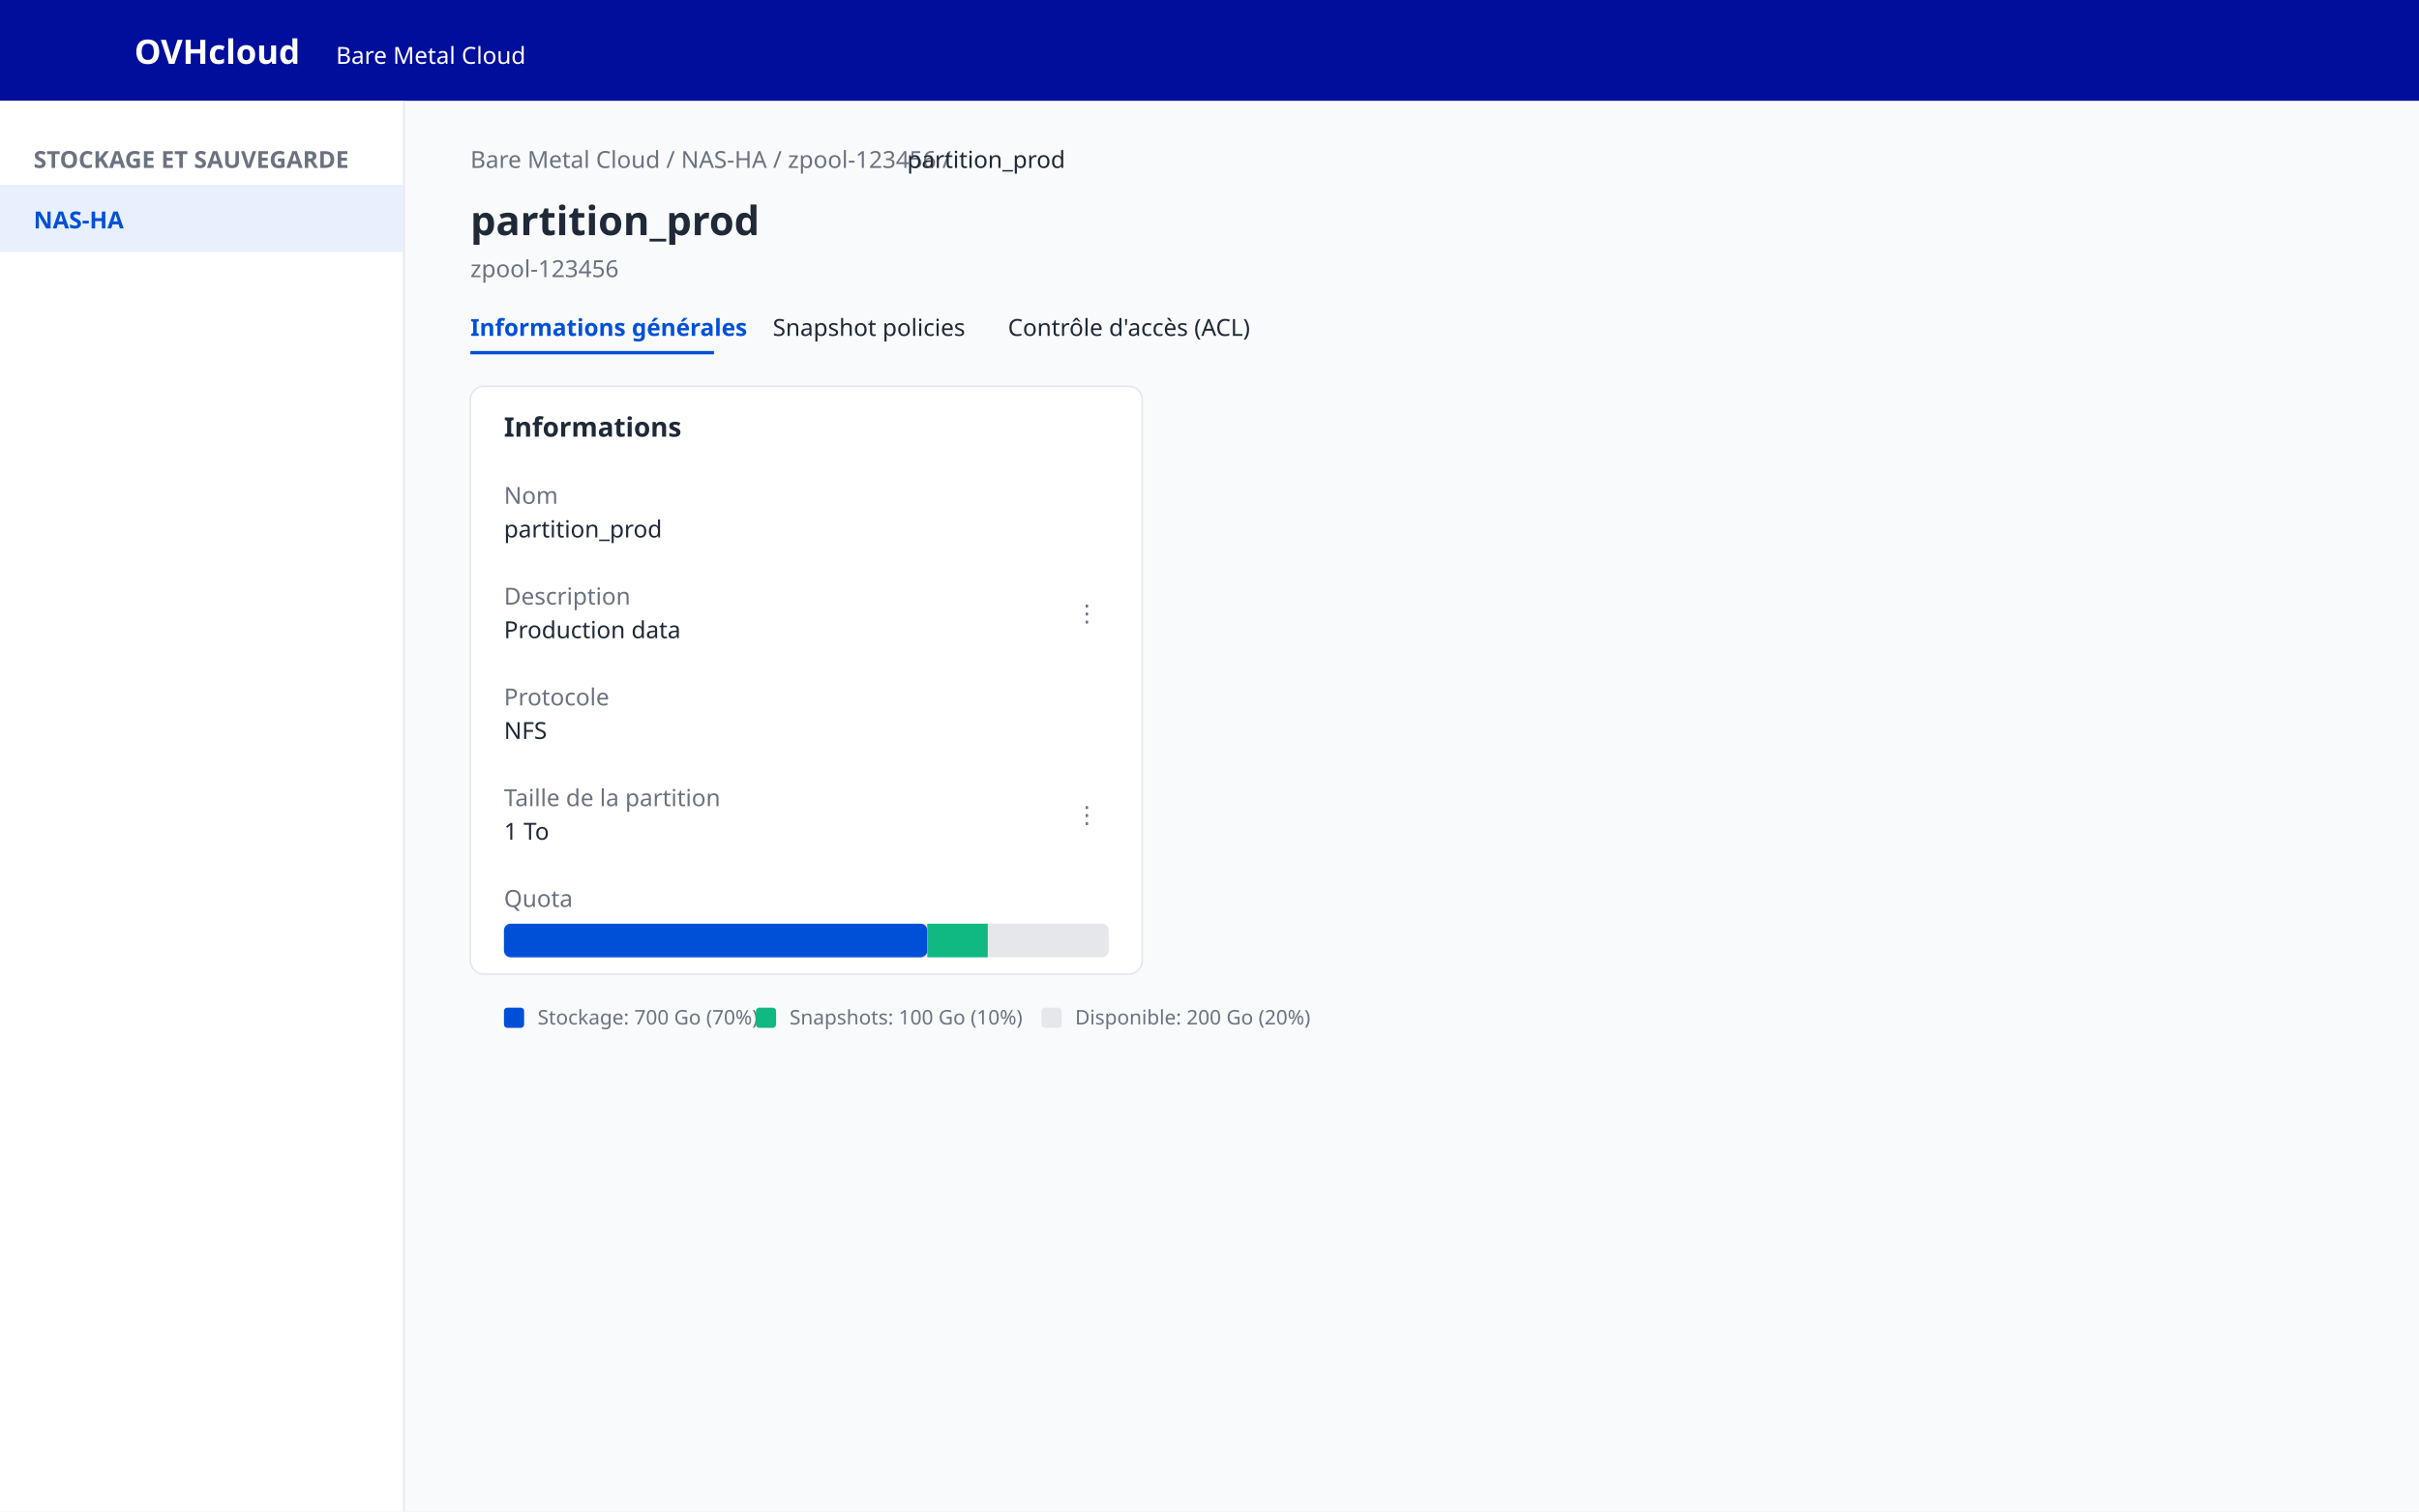
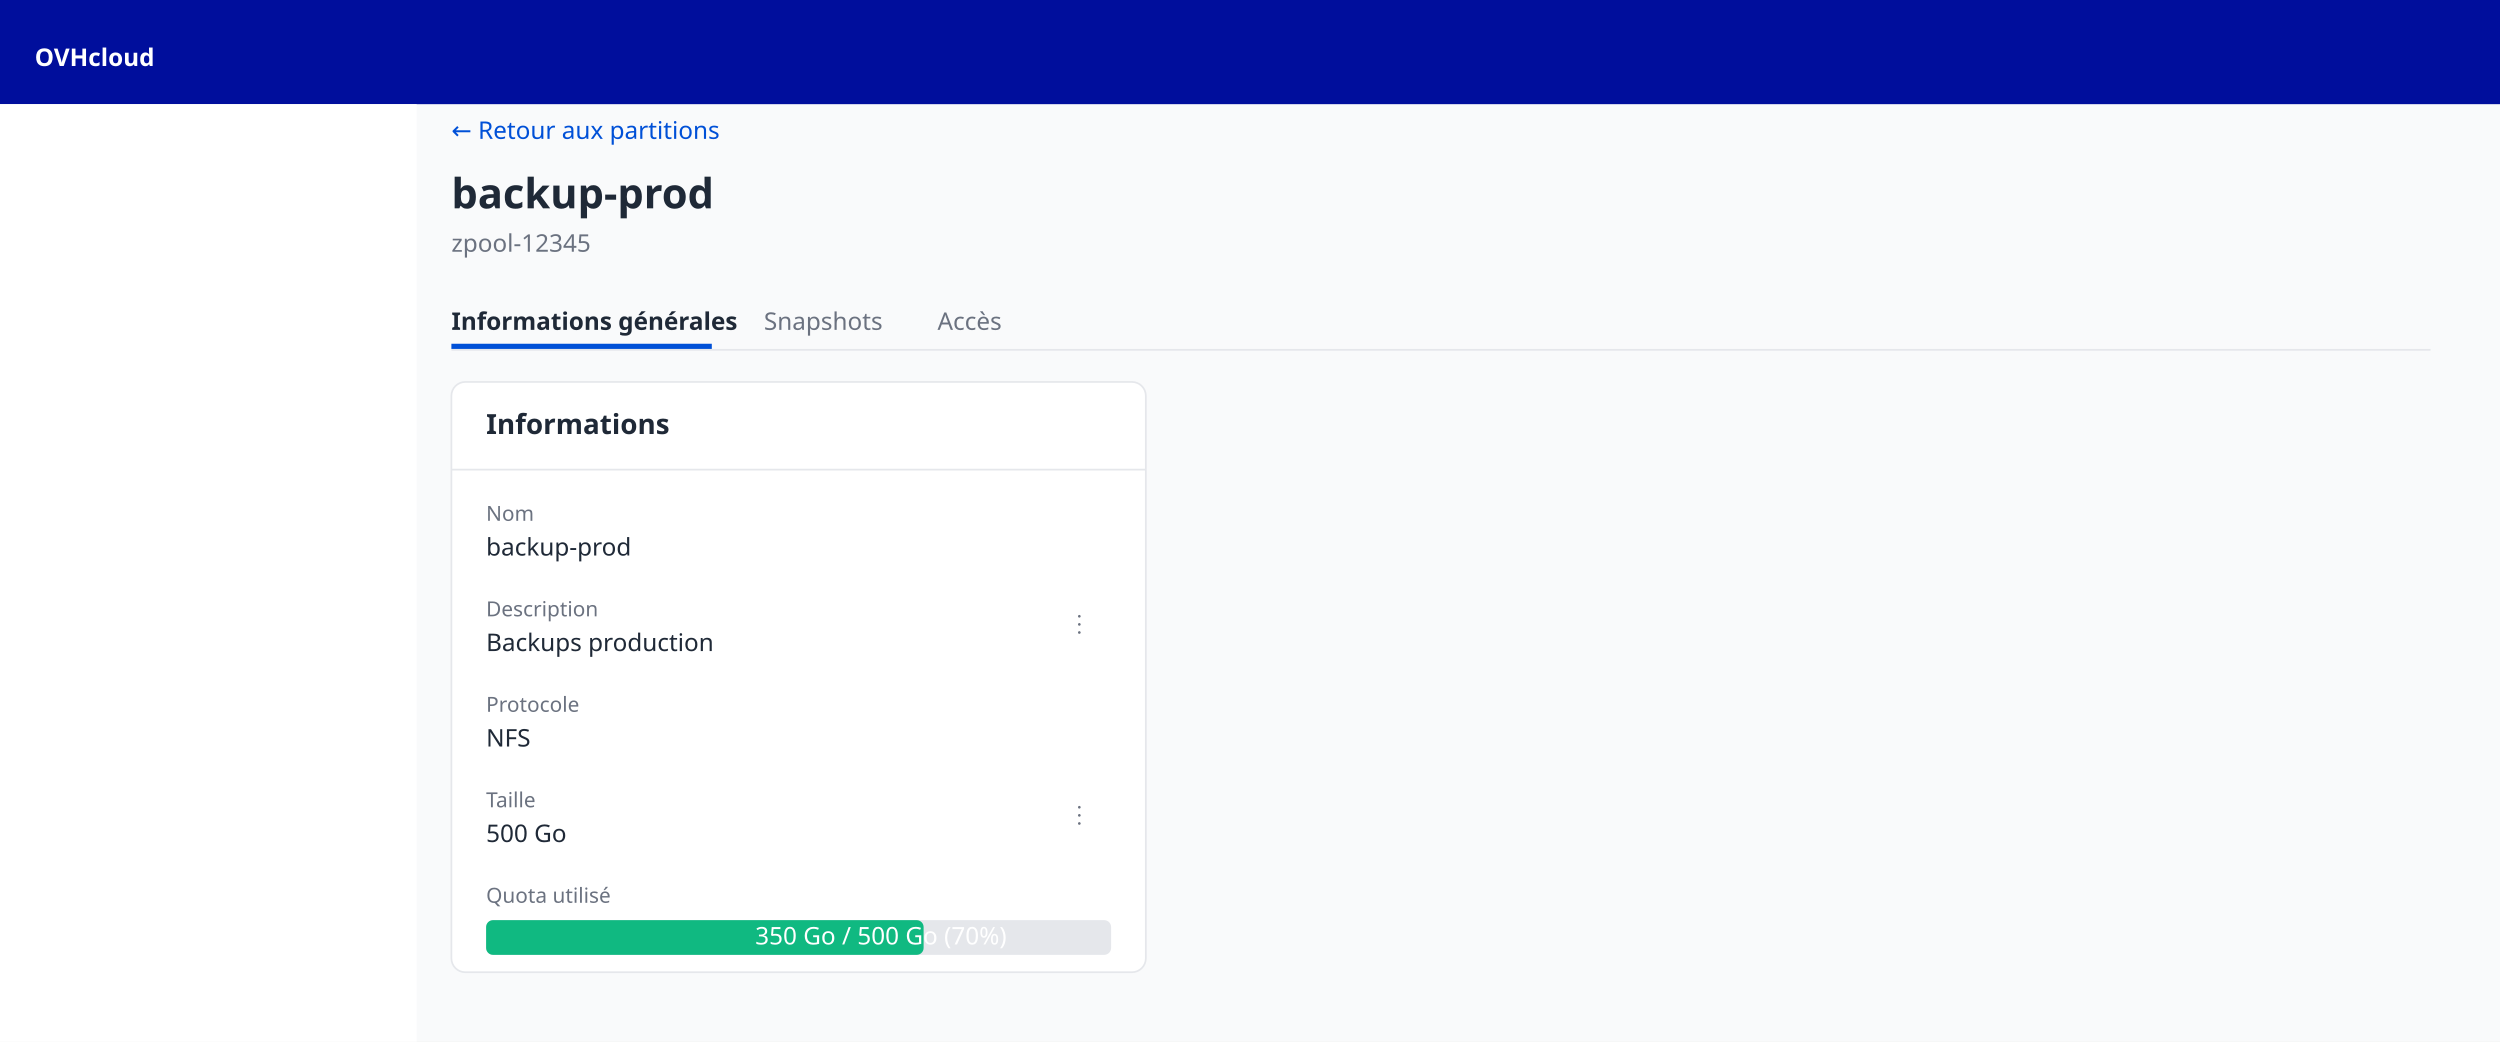
- <svg xmlns="http://www.w3.org/2000/svg" viewBox="0 0 1440 900" width="1440" height="900">
+ <svg xmlns="http://www.w3.org/2000/svg" viewBox="0 0 1440 600" width="1440" height="600">
  <defs>
    <style>
      .bg-muted { fill: #F9FAFB; }
      .bg-white { fill: #FFFFFF; }
      .bg-header { fill: #000E9C; }
+       .bg-progress { fill: #E5E7EB; }
+       .bg-progress-bar { fill: #10B981; }
+       .text-title { font-family: 'Source Sans Pro', sans-serif; font-size: 24px; font-weight: 600; fill: #1F2937; }
+       .text-tile-title { font-family: 'Source Sans Pro', sans-serif; font-size: 16px; font-weight: 600; fill: #1F2937; }
      .text-body { font-family: 'Source Sans Pro', sans-serif; font-size: 14px; fill: #1F2937; }
      .text-muted { font-family: 'Source Sans Pro', sans-serif; font-size: 14px; fill: #6B7280; }
-       .text-white { font-family: 'Source Sans Pro', sans-serif; fill: #FFFFFF; }
+       .text-small { font-family: 'Source Sans Pro', sans-serif; font-size: 12px; fill: #6B7280; }
+       .text-white { font-family: 'Source Sans Pro', sans-serif; font-size: 14px; fill: #FFFFFF; }
      .text-link { font-family: 'Source Sans Pro', sans-serif; font-size: 14px; fill: #0050D7; }
-       .text-h1 { font-family: 'Source Sans Pro', sans-serif; font-size: 24px; font-weight: 600; fill: #1F2937; }
-       .text-h2 { font-family: 'Source Sans Pro', sans-serif; font-size: 16px; font-weight: 600; fill: #1F2937; }
-       .text-small { font-family: 'Source Sans Pro', sans-serif; font-size: 12px; fill: #6B7280; }
      .border { stroke: #E5E7EB; stroke-width: 1; fill: none; }
-       .tab-border { stroke: #0050D7; stroke-width: 2; }
-       .progress-bg { fill: #E5E7EB; }
-       .progress-used { fill: #0050D7; }
-       .progress-snapshot { fill: #10B981; }
+       .tile { fill: #FFFFFF; stroke: #E5E7EB; stroke-width: 1; }
+       .tab-active { fill: #0050D7; }
+       .action-menu { fill: #6B7280; }
    </style>
  </defs>
-   <rect width="1440" height="900" class="bg-muted" />
+   <rect width="1440" height="600" class="bg-muted" />
  <rect width="1440" height="60" class="bg-header" />
-   <text x="80" y="38" class="text-white" font-size="20" font-weight="bold">OVHcloud</text>
-   <text x="200" y="38" class="text-white" font-size="14">Bare Metal Cloud</text>
-   <rect x="0" y="60" width="240" height="840" class="bg-white" />
-   <rect x="240" y="60" width="1" height="840" fill="#E5E7EB" />
-   <text x="20" y="100" class="text-muted" font-size="12" font-weight="600">STOCKAGE ET SAUVEGARDE</text>
-   <rect x="0" y="110" width="240" height="40" fill="#E8F0FE" />
-   <text x="20" y="136" class="text-link" font-weight="600">NAS-HA</text>
-   <g transform="translate(280, 80)">
-     <text x="0" y="20" class="text-muted" font-size="13">Bare Metal Cloud / NAS-HA / zpool-123456 /</text>
-     <text x="260" y="20" class="text-body" font-size="13">partition_prod</text>
-     <text x="0" y="60" class="text-h1">partition_prod</text>
-     <text x="0" y="85" class="text-muted">zpool-123456</text>
-     <g transform="translate(0, 100)">
-       <text x="0" y="20" class="text-link" font-weight="600">Informations générales</text>
-       <line x1="0" y1="30" x2="145" y2="30" class="tab-border" />
-       <text x="180" y="20" class="text-body">Snapshot policies</text>
-       <text x="320" y="20" class="text-body">Contrôle d'accès (ACL)</text>
+   <text x="20" y="38" class="text-white" font-size="18" font-weight="bold">OVHcloud</text>
+   <rect x="0" y="60" width="240" height="540" class="bg-white" />
+   <g transform="translate(260, 80)">
+     <text x="0" y="0" class="text-link">← Retour aux partitions</text>
+     <text x="0" y="40" class="text-title">backup-prod</text>
+     <text x="0" y="65" class="text-muted">zpool-12345</text>
+     <g transform="translate(0, 90)">
+       <text x="0" y="20" class="text-body" font-weight="600">Informations générales</text>
+       <rect x="0" y="28" width="150" height="3" class="tab-active" />
+       <text x="180" y="20" class="text-muted">Snapshots</text>
+       <text x="280" y="20" class="text-muted">Accès</text>
    </g>
-     <g transform="translate(0, 150)">
-       <rect x="0" y="0" width="400" height="350" rx="8" class="bg-white" />
-       <rect x="0" y="0" width="400" height="350" rx="8" class="border" />
-       <text x="20" y="30" class="text-h2">Informations</text>
-       <text x="20" y="70" class="text-muted">Nom</text>
-       <text x="20" y="90" class="text-body">partition_prod</text>
-       <text x="20" y="130" class="text-muted">Description</text>
-       <text x="20" y="150" class="text-body">Production data</text>
-       <text x="360" y="140" class="text-muted" font-size="18">⋮</text>
-       <text x="20" y="190" class="text-muted">Protocole</text>
+     <rect x="0" y="121" width="1140" height="1" fill="#E5E7EB" />
+     <g transform="translate(0, 140)">
+       <rect x="0" y="0" width="400" height="340" rx="8" class="tile" />
+       <text x="20" y="30" class="text-tile-title">Informations</text>
+       <rect x="0" y="50" width="400" height="1" fill="#E5E7EB" />
+       <text x="20" y="80" class="text-small">Nom</text>
+       <text x="20" y="100" class="text-body">backup-prod</text>
+       <text x="20" y="135" class="text-small">Description</text>
+       <text x="20" y="155" class="text-body">Backups production</text>
+       <text x="360" y="145" class="action-menu" font-size="14">⋮</text>
+       <text x="20" y="190" class="text-small">Protocole</text>
      <text x="20" y="210" class="text-body">NFS</text>
-       <text x="20" y="250" class="text-muted">Taille de la partition</text>
-       <text x="20" y="270" class="text-body">1 To</text>
-       <text x="360" y="260" class="text-muted" font-size="18">⋮</text>
-       <text x="20" y="310" class="text-muted">Quota</text>
-       <rect x="20" y="320" width="360" height="20" rx="4" class="progress-bg" />
-       <rect x="20" y="320" width="252" height="20" rx="4" class="progress-used" />
-       <rect x="272" y="320" width="36" height="20" class="progress-snapshot" />
-     </g>
-     <g transform="translate(20, 520)">
-       <rect x="0" y="0" width="12" height="12" rx="2" class="progress-used" />
-       <text x="20" y="10" class="text-small">Stockage: 700 Go (70%)</text>
-       <rect x="150" y="0" width="12" height="12" rx="2" class="progress-snapshot" />
-       <text x="170" y="10" class="text-small">Snapshots: 100 Go (10%)</text>
-       <rect x="320" y="0" width="12" height="12" rx="2" class="progress-bg" />
-       <text x="340" y="10" class="text-small">Disponible: 200 Go (20%)</text>
+       <text x="20" y="245" class="text-small">Taille</text>
+       <text x="20" y="265" class="text-body">500 Go</text>
+       <text x="360" y="255" class="action-menu" font-size="14">⋮</text>
+       <text x="20" y="300" class="text-small">Quota utilisé</text>
+       <g transform="translate(20, 310)">
+         <rect x="0" y="0" width="360" height="20" rx="4" class="bg-progress" />
+         <rect x="0" y="0" width="252" height="20" rx="4" class="bg-progress-bar" />
+         <text x="155" y="14" class="text-white" font-size="11">350 Go / 500 Go (70%)</text>
+       </g>
    </g>
  </g>
</svg>
